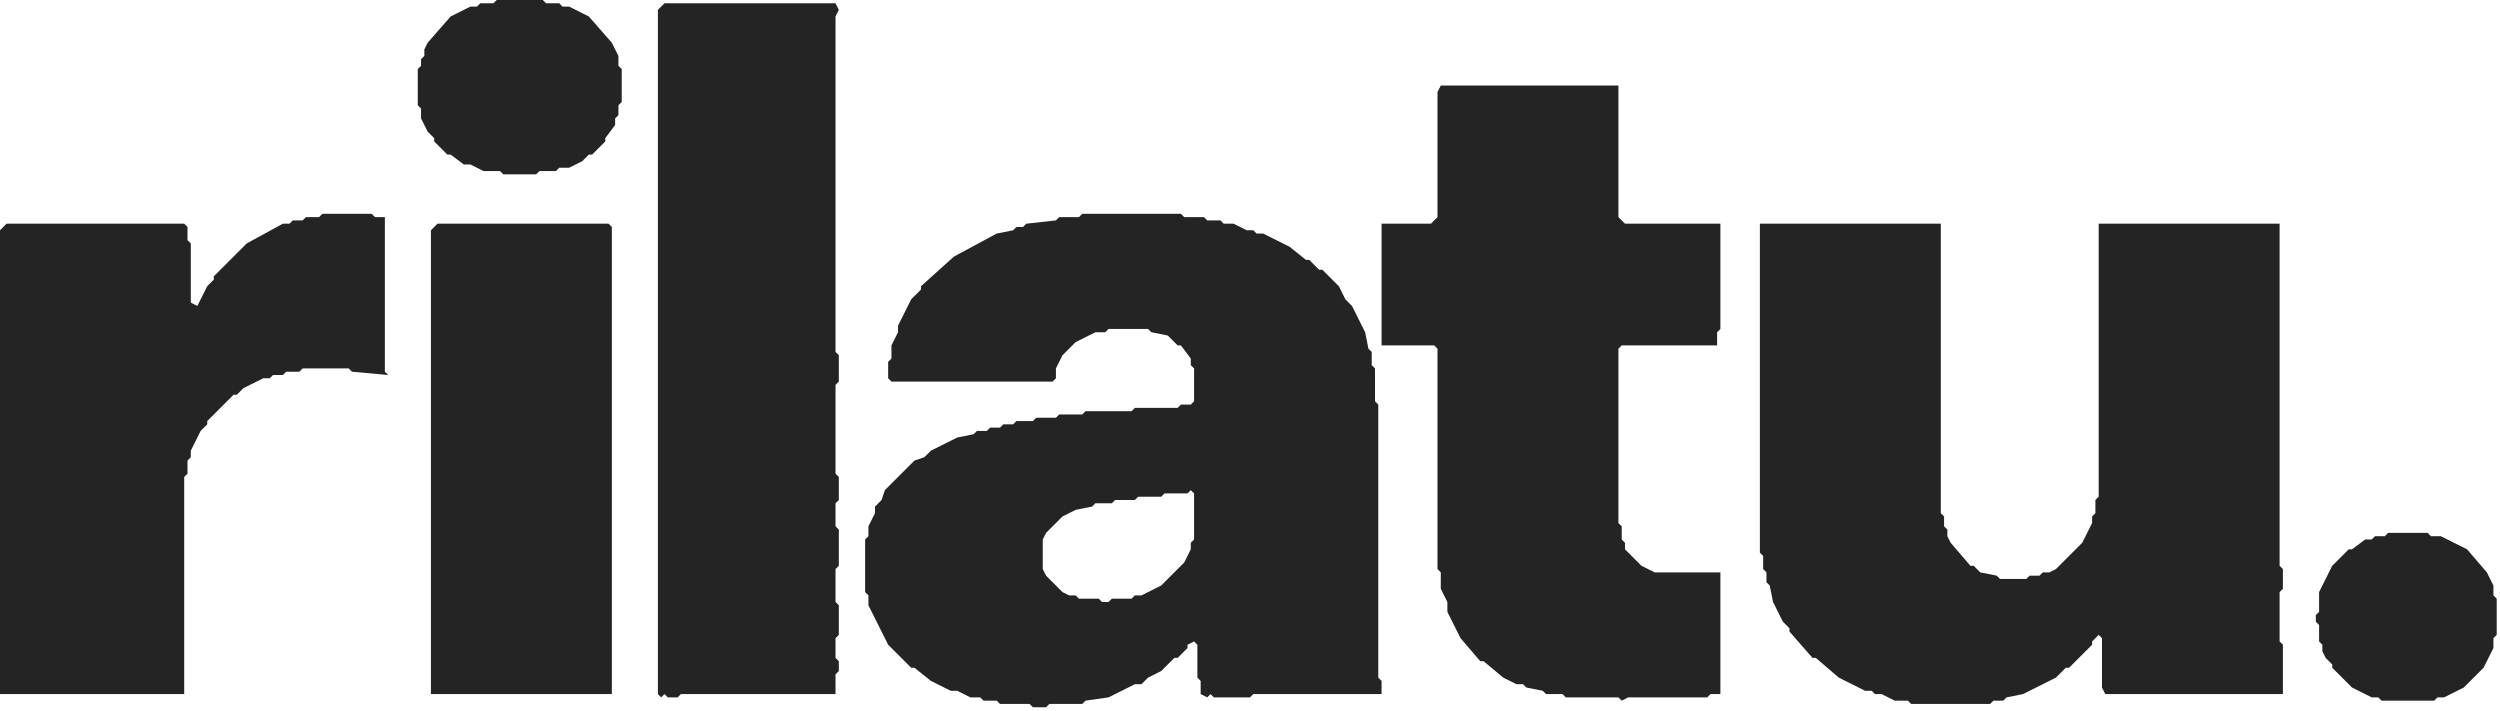
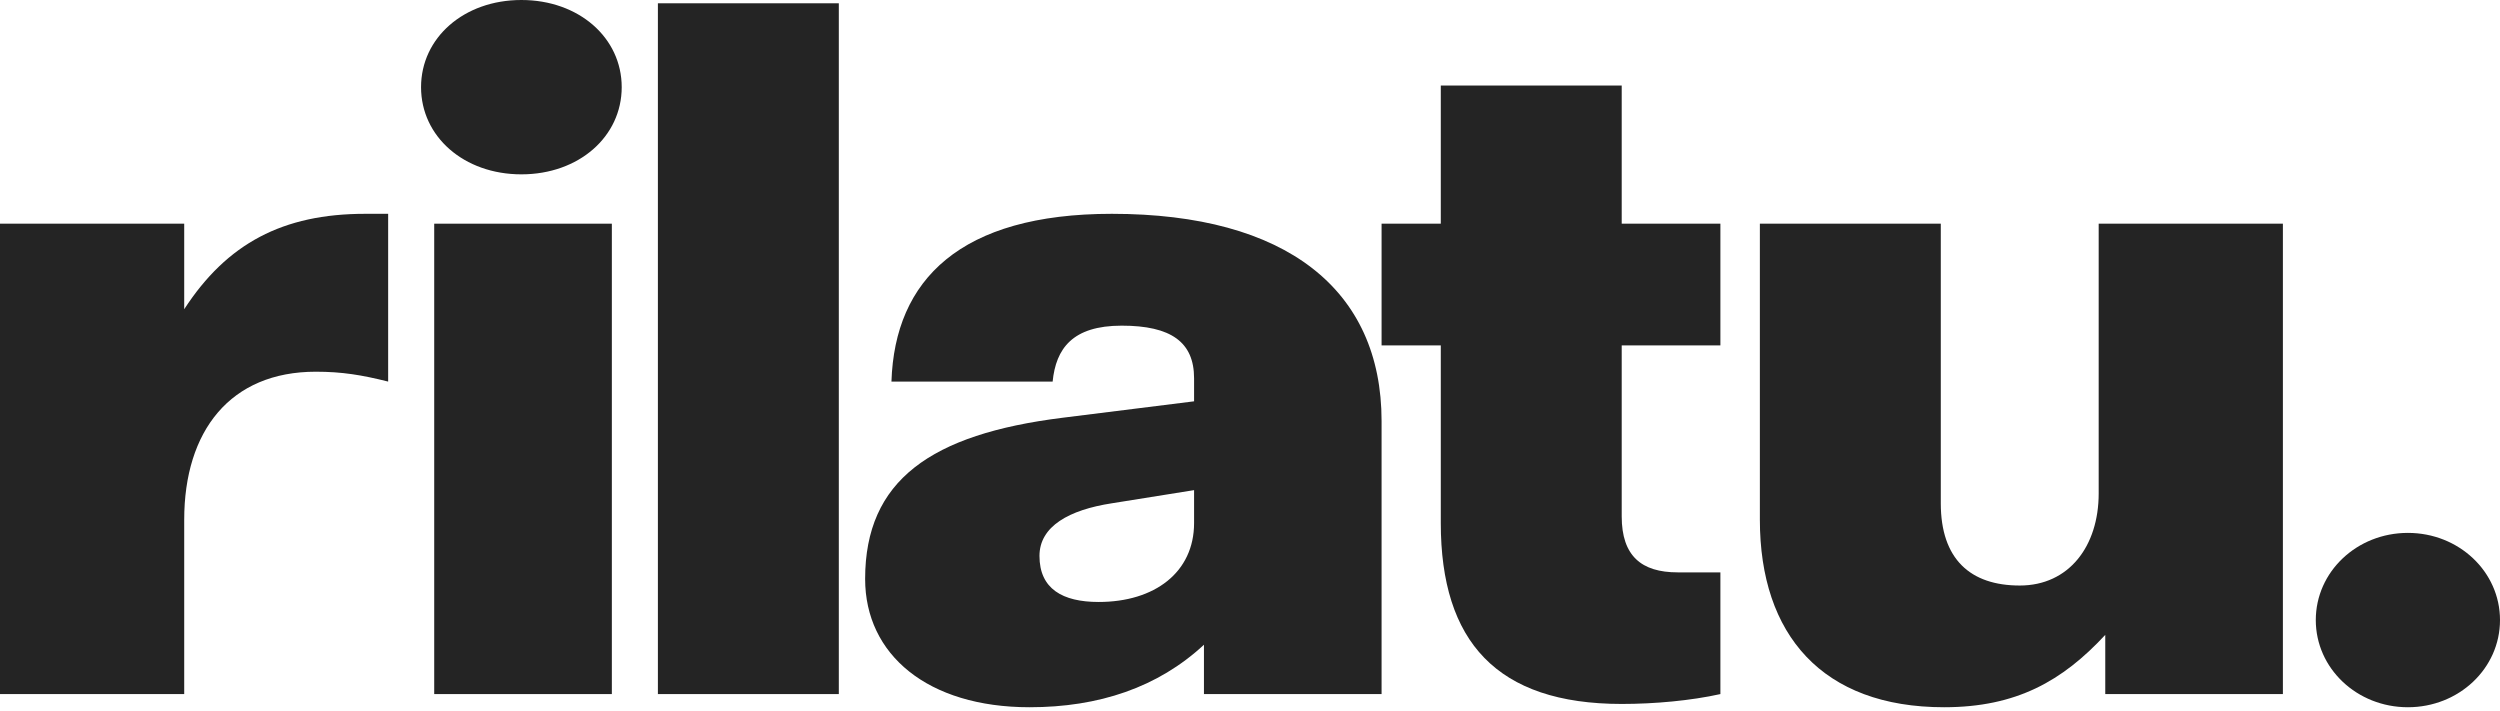
<svg xmlns="http://www.w3.org/2000/svg" viewBox="0 0 760 216" role="img" aria-label="rilatu.">
-   <path fill="#242424" fill-rule="evenodd" d="M719,164 715,167 714,167 709,172 705,180 705,186 704,187 704,189 705,190 705,195 706,196 706,198 707,200 709,202 709,203 715,209 721,212 723,212 724,213 740,213 741,212 743,212 749,209 755,203 758,197 758,194 759,193 759,182 758,181 758,178 756,174 750,167 742,163 739,163 738,162 726,162 725,163 722,163 721,164Z M535,68 535,168 536,169 536,173 537,174 537,177 538,178 539,183 542,189 544,191 544,192 551,200 552,200 559,206 567,210 569,210 570,211 572,211 576,213 580,213 581,214 605,214 606,213 609,213 610,212 615,211 625,206 628,203 629,203 636,196 636,195 638,193 639,194 639,209 640,211 694,211 694,196 693,195 693,180 694,179 694,173 693,172 693,68 638,68 638,151 637,152 637,156 636,157 636,159 633,165 625,173 623,174 621,174 620,175 617,175 616,176 608,176 607,175 602,174 600,172 599,172 593,165 592,163 592,161 591,160 591,157 590,156 590,68Z M133,68 131,70 131,211 186,211 186,69 185,68Z M280,87 280,88 277,91 273,99 273,101 271,105 271,109 270,110 270,115 271,116 320,116 321,115 321,112 323,108 327,104 333,101 336,101 337,100 349,100 350,101 355,102 358,105 359,105 362,109 362,111 363,112 363,122 362,123 359,123 358,124 345,124 344,125 330,125 329,126 322,126 321,127 315,127 314,128 309,128 308,129 305,129 304,130 301,130 300,131 297,131 296,132 291,133 283,137 281,139 278,140 269,149 268,152 266,154 266,156 264,160 264,163 263,164 263,180 264,181 264,184 270,196 277,203 278,203 283,207 289,210 291,210 295,212 298,212 299,213 303,213 304,214 313,214 314,215 318,215 319,214 329,214 330,213 337,212 345,208 347,208 349,206 353,204 357,200 358,200 361,197 361,196 363,195 364,196 364,206 365,207 365,211 367,212 368,211 369,212 380,212 381,211 420,211 420,207 419,206 419,123 418,122 418,112 417,111 417,107 416,106 415,101 411,93 409,91 407,87 402,82 401,82 398,79 397,79 392,75 384,71 382,71 381,70 379,70 375,68 372,68 371,67 367,67 366,66 360,66 359,65 329,65 328,66 322,66 321,67 312,68 311,69 309,69 308,70 303,71 290,78Z M363,150 363,164 362,165 362,167 360,171 353,178 347,181 345,181 344,182 338,182 337,183 335,183 334,182 328,182 327,181 325,181 323,180 318,175 317,173 317,164 318,162 323,157 327,155 332,154 333,153 338,153 339,152 345,152 346,151 353,151 354,150 361,150 362,149Z M117,66 114,66 113,65 98,65 97,66 93,66 92,67 89,67 88,68 86,68 75,74 65,84 65,85 63,87 60,93 58,92 58,74 57,73 57,69 56,68 2,68 0,70 0,211 56,211 56,145 57,144 57,140 58,139 58,137 61,131 63,129 63,128 71,120 72,120 74,118 80,115 82,115 83,114 86,114 87,113 91,113 92,112 106,112 107,113 118,114 117,113Z M438,26 437,28 437,66 435,68 420,68 420,105 436,105 437,106 437,173 438,174 438,179 440,183 440,186 444,194 450,201 451,201 457,206 461,208 463,208 464,209 469,210 470,211 475,211 476,212 492,212 493,213 495,212 519,212 520,211 523,211 523,174 503,174 499,172 494,167 494,165 493,164 493,160 492,159 492,106 493,105 522,105 522,101 523,100 523,68 494,68 492,66 492,26Z M202,1 200,3 200,211 201,212 202,211 203,212 206,212 207,211 254,211 254,205 255,204 255,201 254,200 254,194 255,193 255,184 254,183 254,173 255,172 255,161 254,160 254,153 255,152 255,145 254,144 254,117 255,116 255,108 254,107 254,5 255,3 254,1Z M137,5 130,13 129,15 129,17 128,18 128,20 127,21 127,32 128,33 128,36 130,40 132,42 132,43 136,47 137,47 141,50 143,50 147,52 152,52 153,53 163,53 164,52 169,52 170,51 173,51 177,49 179,47 180,47 184,43 184,42 187,38 187,36 188,35 188,32 189,31 189,21 188,20 188,17 186,13 179,5 173,2 171,2 170,1 166,1 165,0 151,0 150,1 146,1 145,2 143,2Z" />
+   <g fill="#242424" fill-rule="evenodd">
+     <path id="r" d="M0 68 H56 V94 C69 74 86 65 111 65 H118 V116 C110 114 104 113 96 113 C70 113 56 131 56 158 V211 H0 Z" />
+     <path id="i-stem" d="M132 68 H186 V211 H132 Z" />
+     <path id="i-dot" d="M158.5 0 C176 0 189 11.5 189 26.5 C189 41.5 176 53 158.5 53 C141 53 128 41.5 128 26.5 C128 11.5 141 0 158.5 0 Z" />
+     <path id="l" d="M200 1 H255 V211 H200 Z" />
+     <path id="a" d="M420 211 H366 V196 C352 209 334 215 313 215 C282 215 263 199 263 176 C263 146 283 132 323 127 L363 122 V115 C363 104 356 99 341 99 C326 99 321 106 320 116 H271 C272 85 292 65 338 65 C391 65 420 88 420 128 Z M363 149 L338 153 C325 155 316 160 316 169 C316 179 323 183 334 183 C351 183 363 174 363 159 Z" />
+     <path id="t" d="M438 26 H493 V68 H523 V105 H493 V157 C493 169 499 174 510 174 H523 V211 C514 213 503 214 493 214 C455 214 438 195 438 159 V105 H420 V68 H438 Z" />
+     <path id="u" d="M535 68 H590 V153 C590 170 599 178 614 178 C629 178 638 166 638 150 V68 H694 V211 H640 V193 C627 207 613 215 591 215 C554 215 535 193 535 158 Z" />
+     <path id="dot" d="M732 162 C747.5 162 760 173.8 760 188.5 C760 203.2 747.5 215 732 215 C716.5 215 704 203.2 704 188.5 C704 173.8 716.5 162 732 162 Z" />
+   </g>
</svg>
